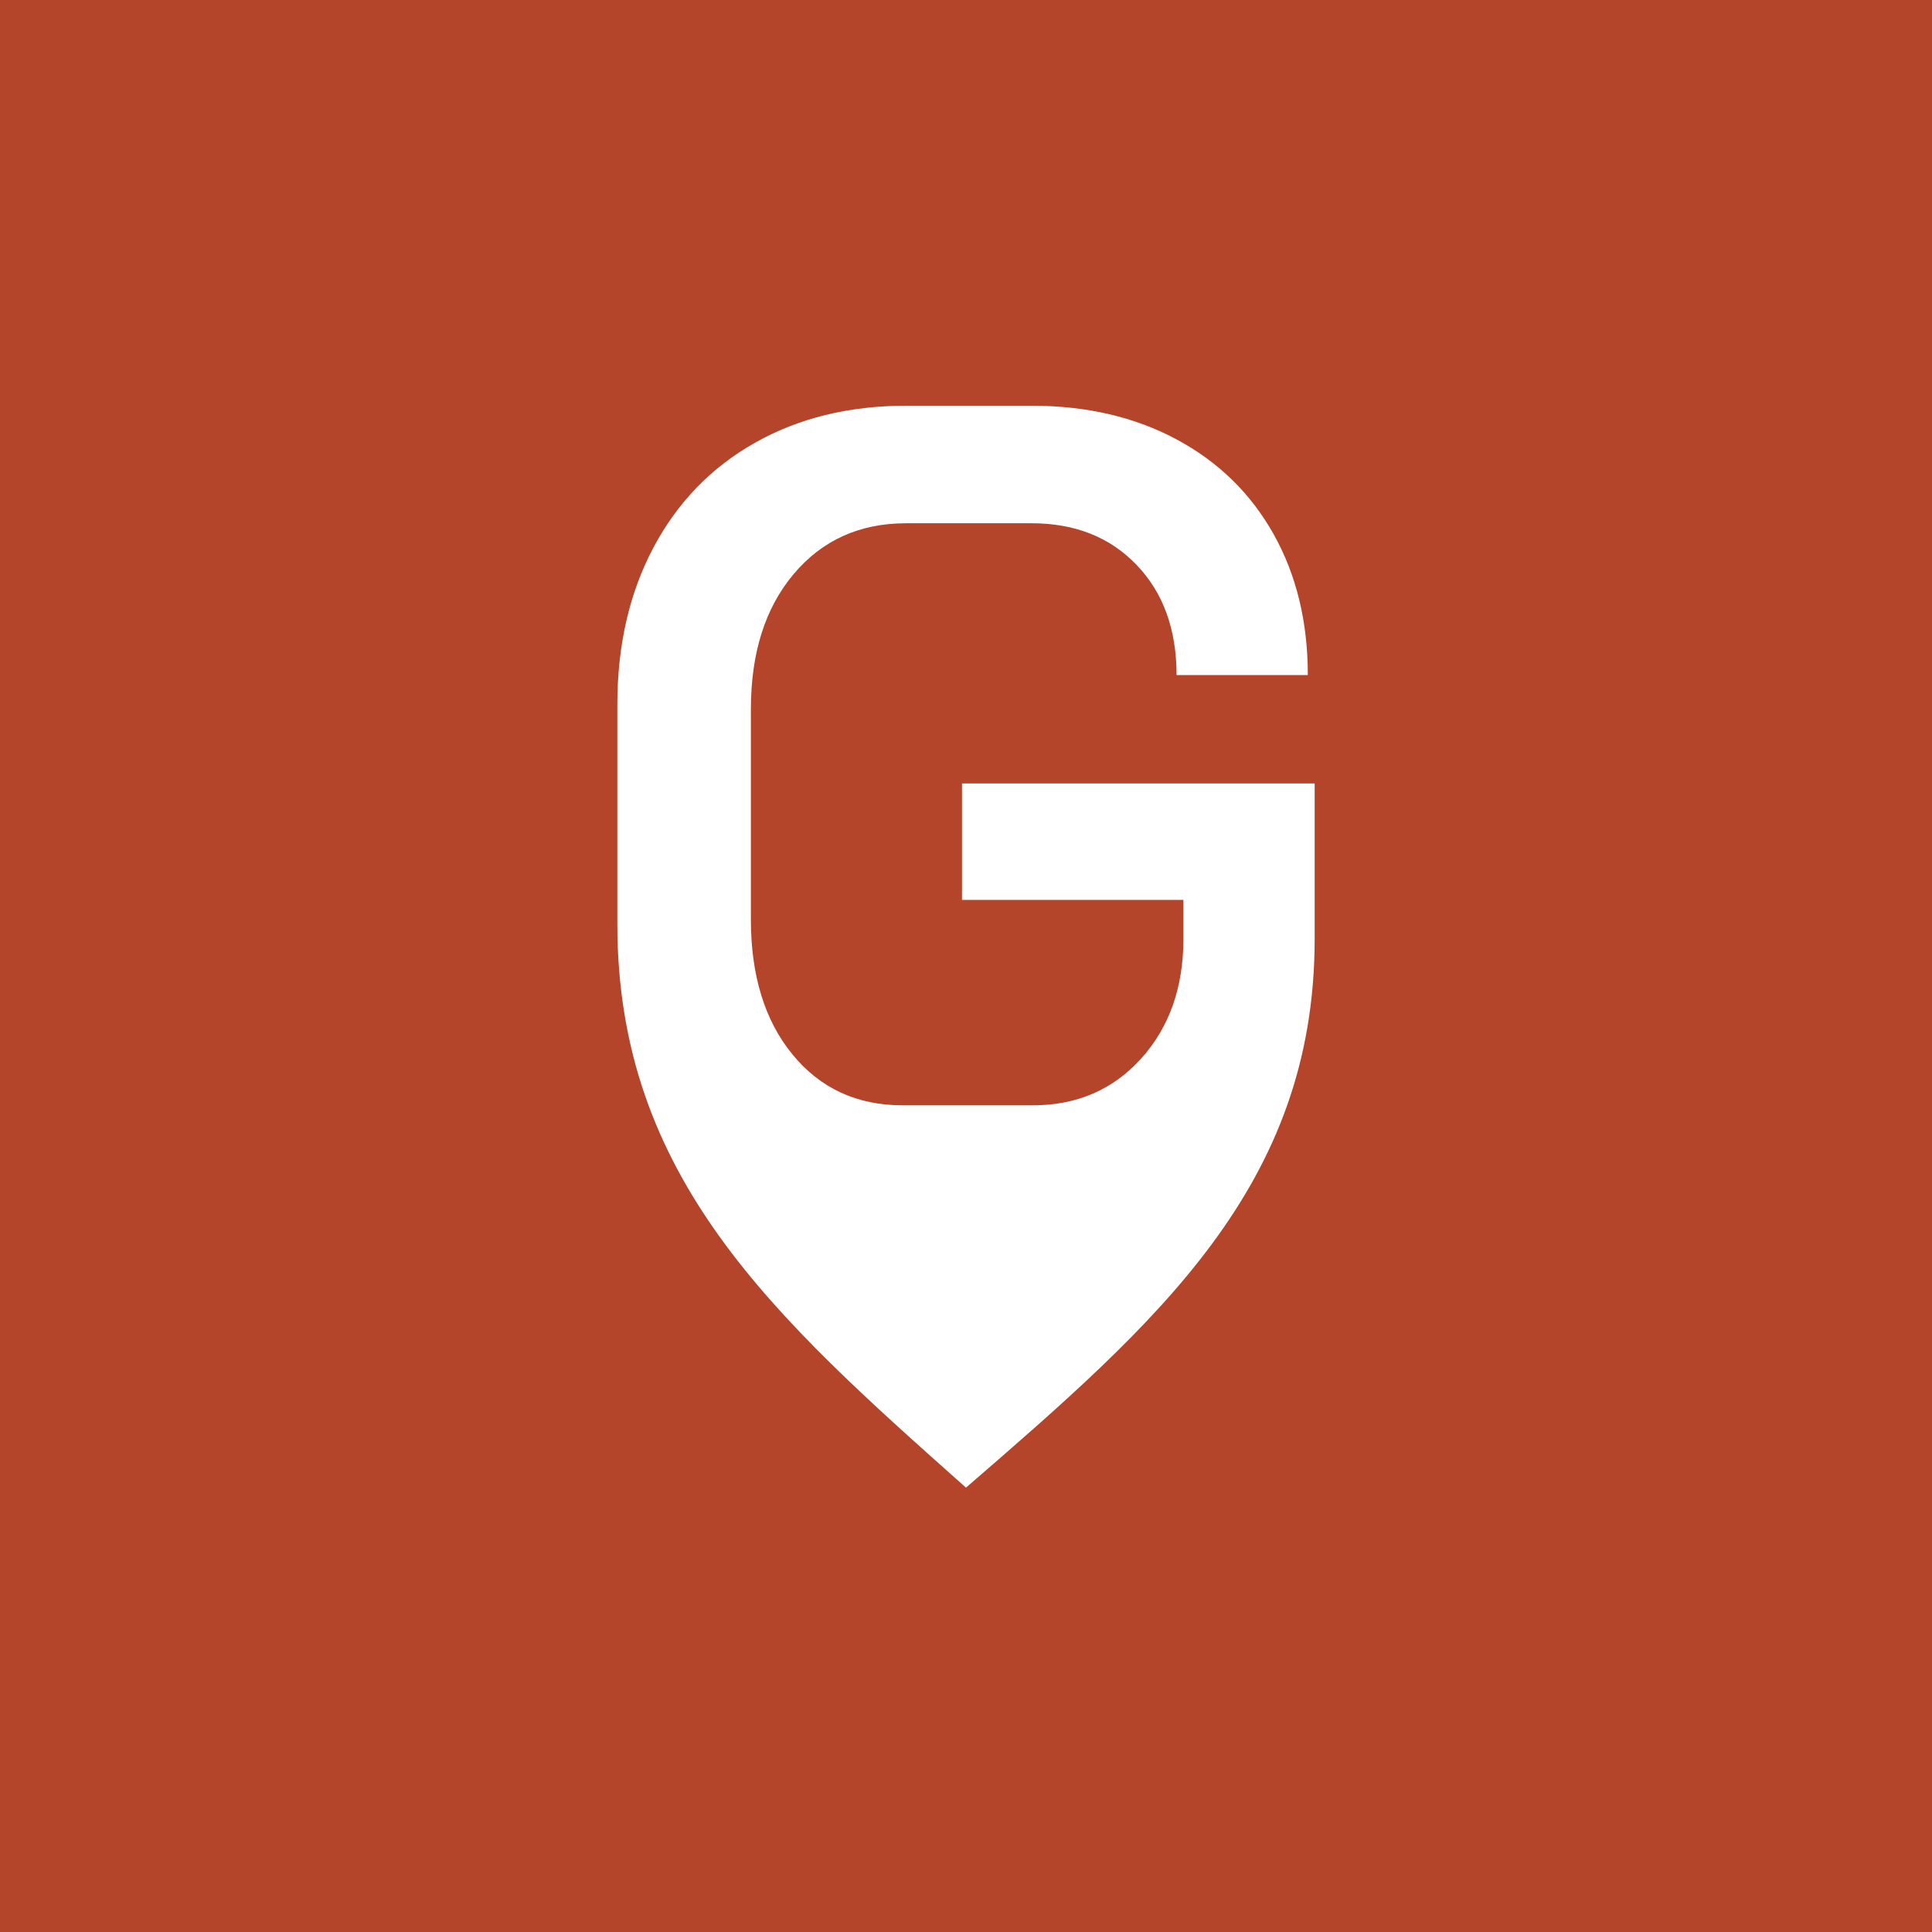
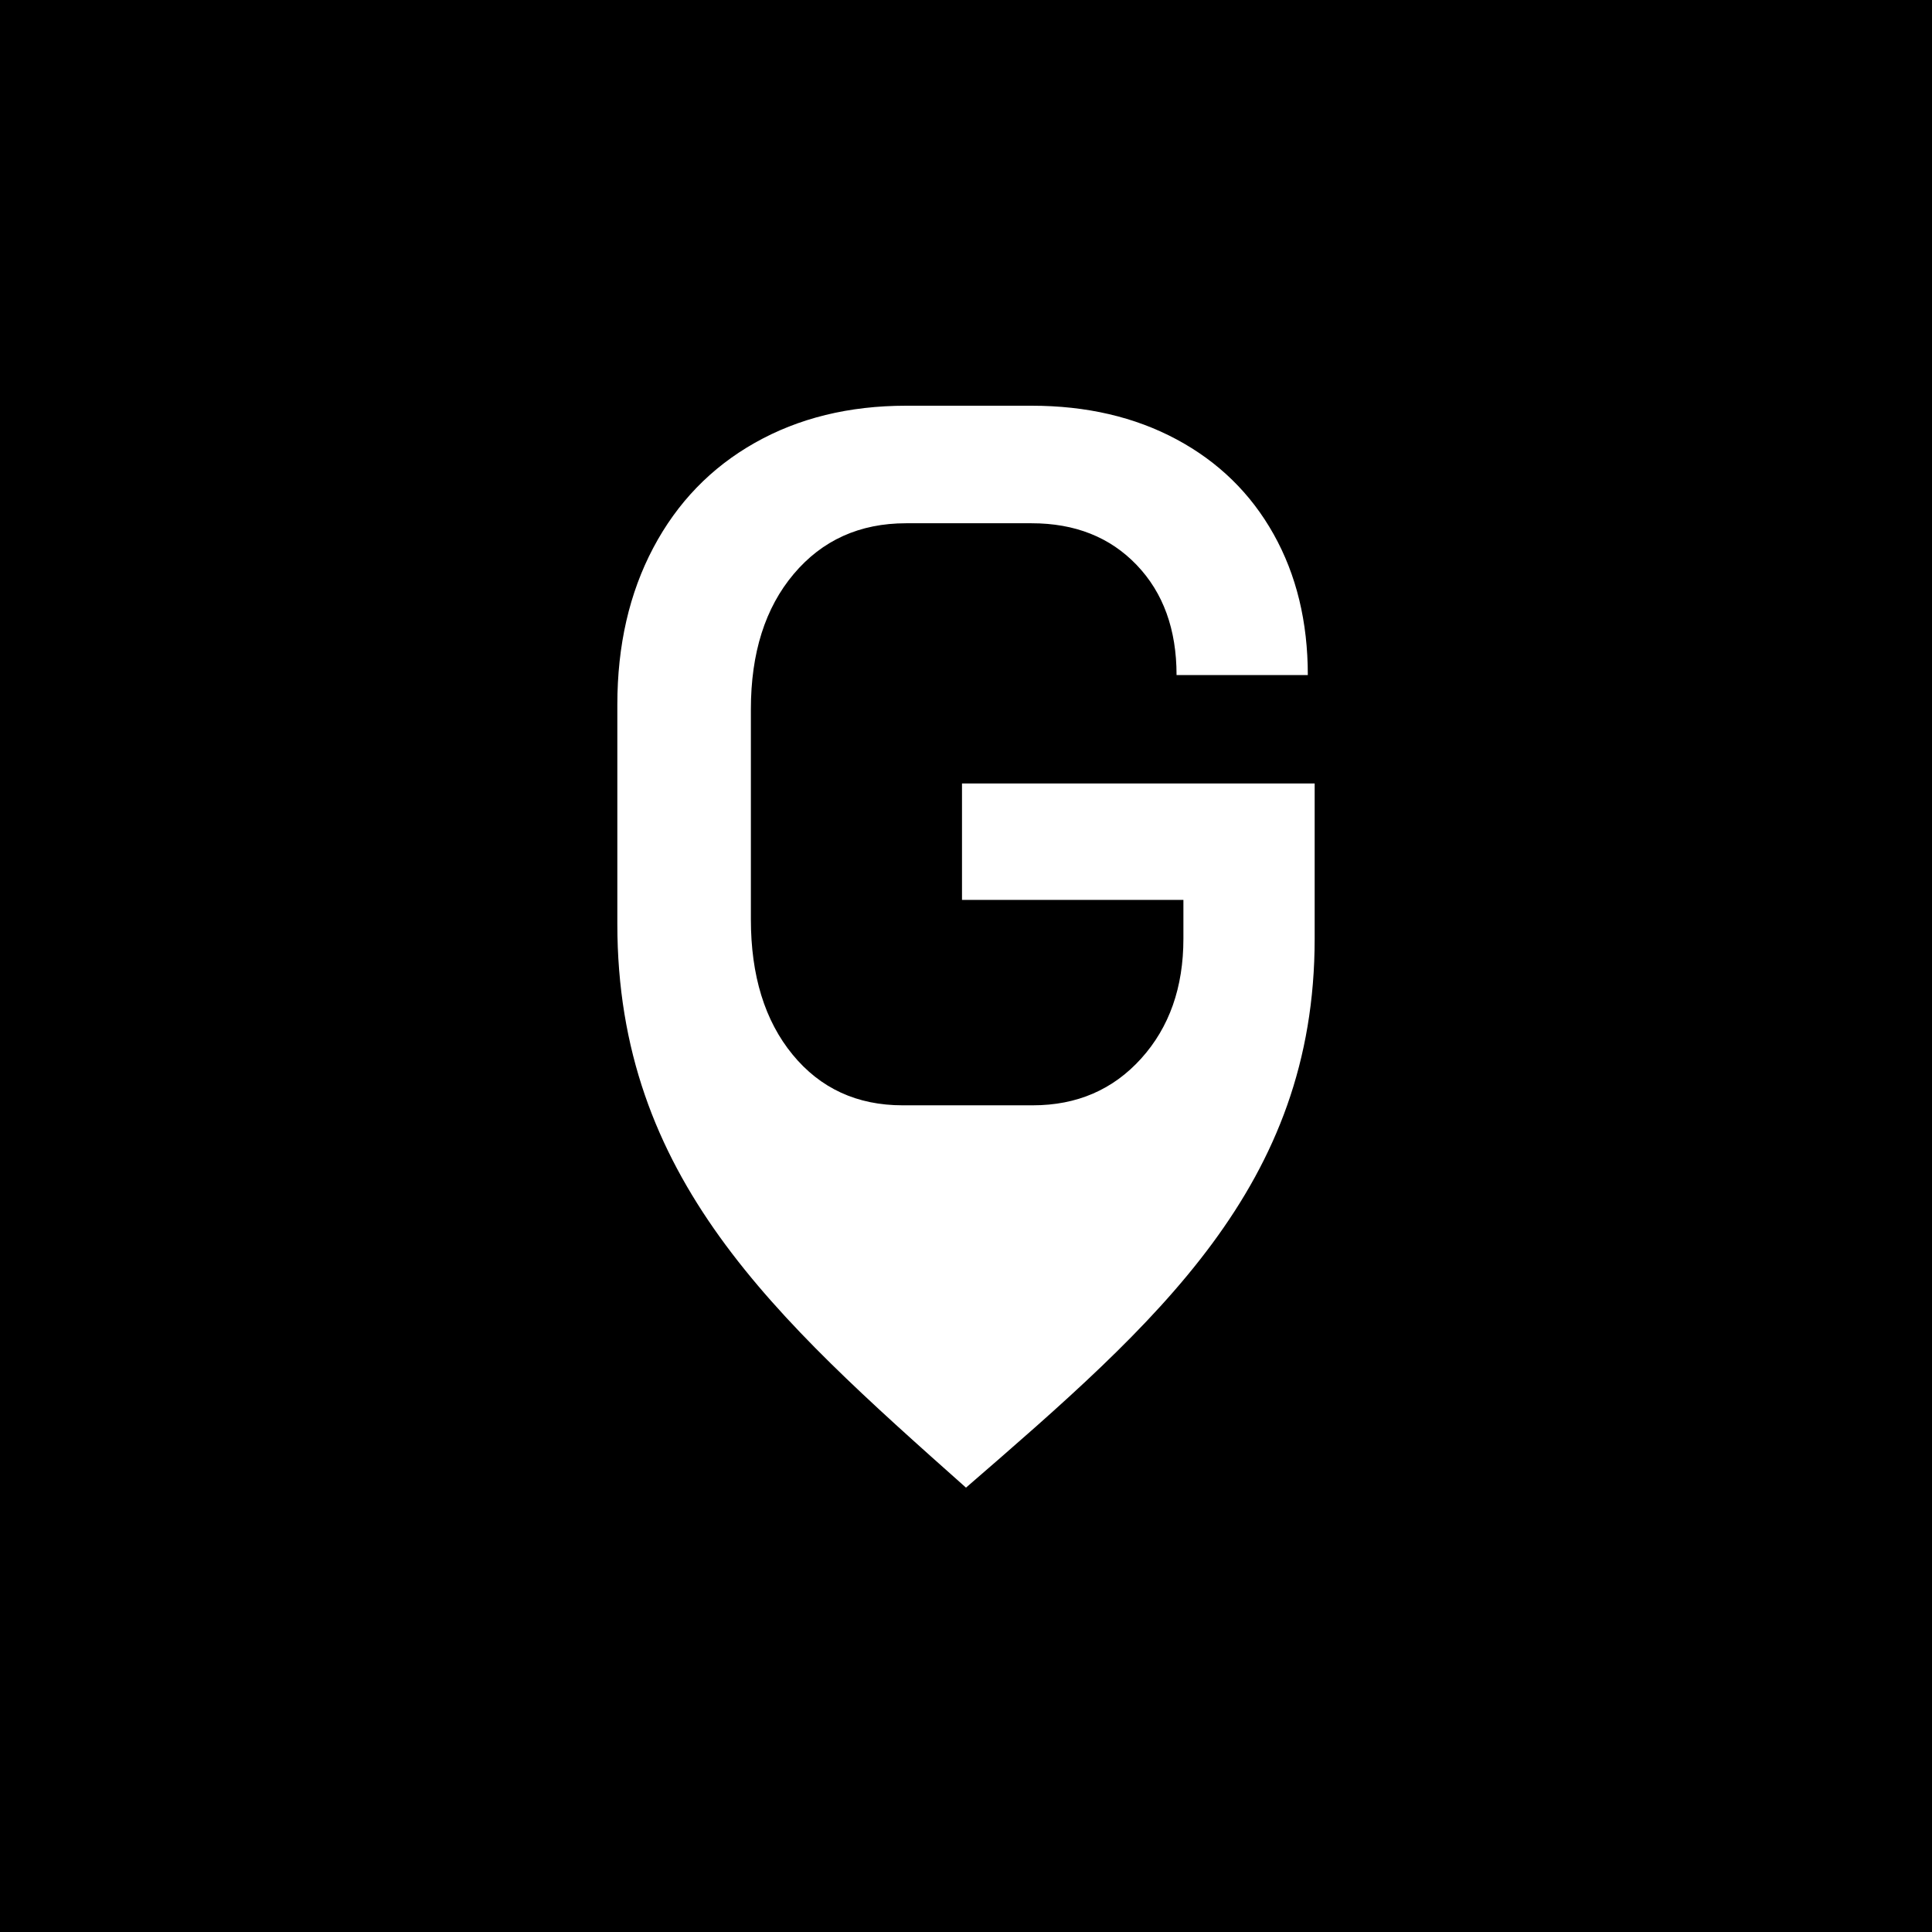
<svg xmlns="http://www.w3.org/2000/svg" viewBox="0 0 1024 1024" width="1024" height="1024" role="img">
-   <rect width="1024" height="1024" fill="#B5452A" />
+   <rect width="1024" height="1024" fill="#000000" />
  <path d="M327.2 489.66L327.2 373.52Q327.2 326.34 346.26 290.35Q365.31 254.36 400.09 234.7Q434.88 215.04 480.24 215.04L546.78 215.04Q590.33 215.04 623.6 232.88Q656.87 250.73 675.02 283.09Q693.17 315.45 693.17 357.8L623.6 357.8Q623.6 321.5 602.43 299.42Q581.26 277.34 546.78 277.34L480.24 277.34Q443.34 277.34 420.66 304.26Q397.98 331.18 397.98 375.94L397.98 487.24Q397.98 532 420.06 558.92Q442.13 585.84 478.43 585.84L547.39 585.84Q582.47 585.84 604.85 561.04Q627.23 536.24 627.23 497.53L627.23 476.96L509.88 476.96L509.88 415.26L696.8 415.26L696.8 497.53C696.8 628.46 613.64 700.47 512 788.48C410.36 698.09 327.2 624.13 327.2 489.66Z" fill="#FFFFFF" />
</svg>
